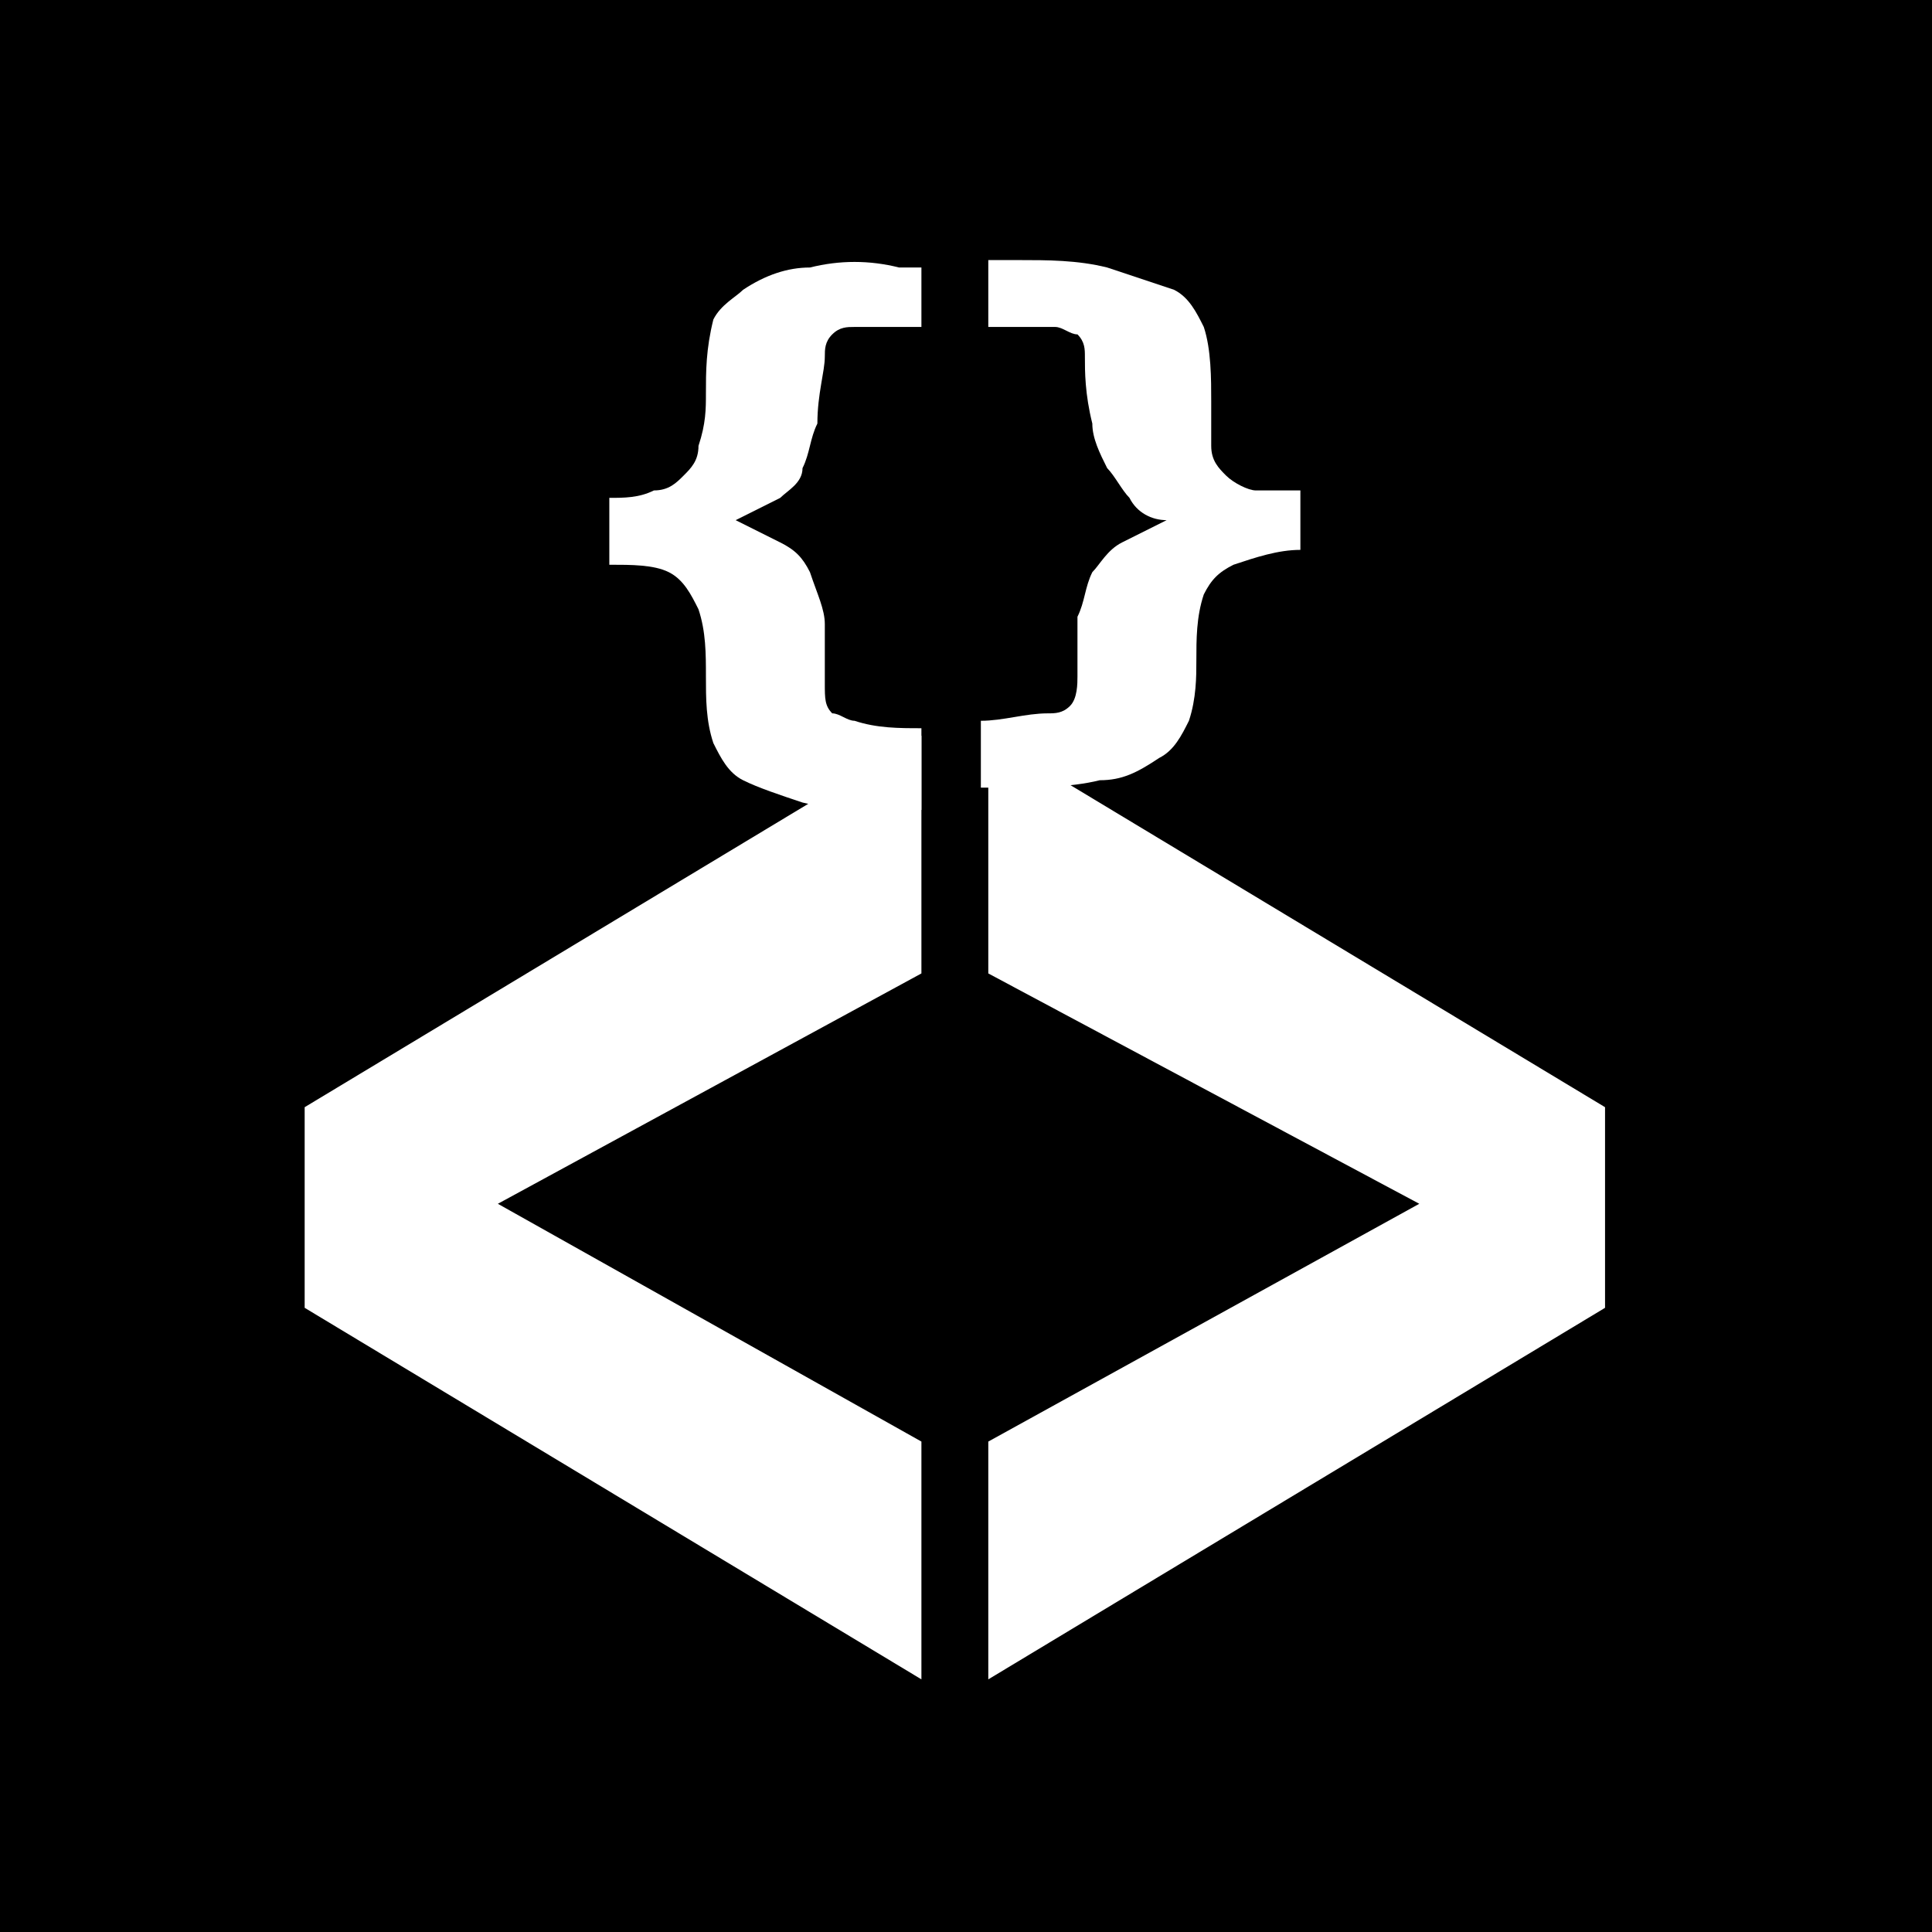
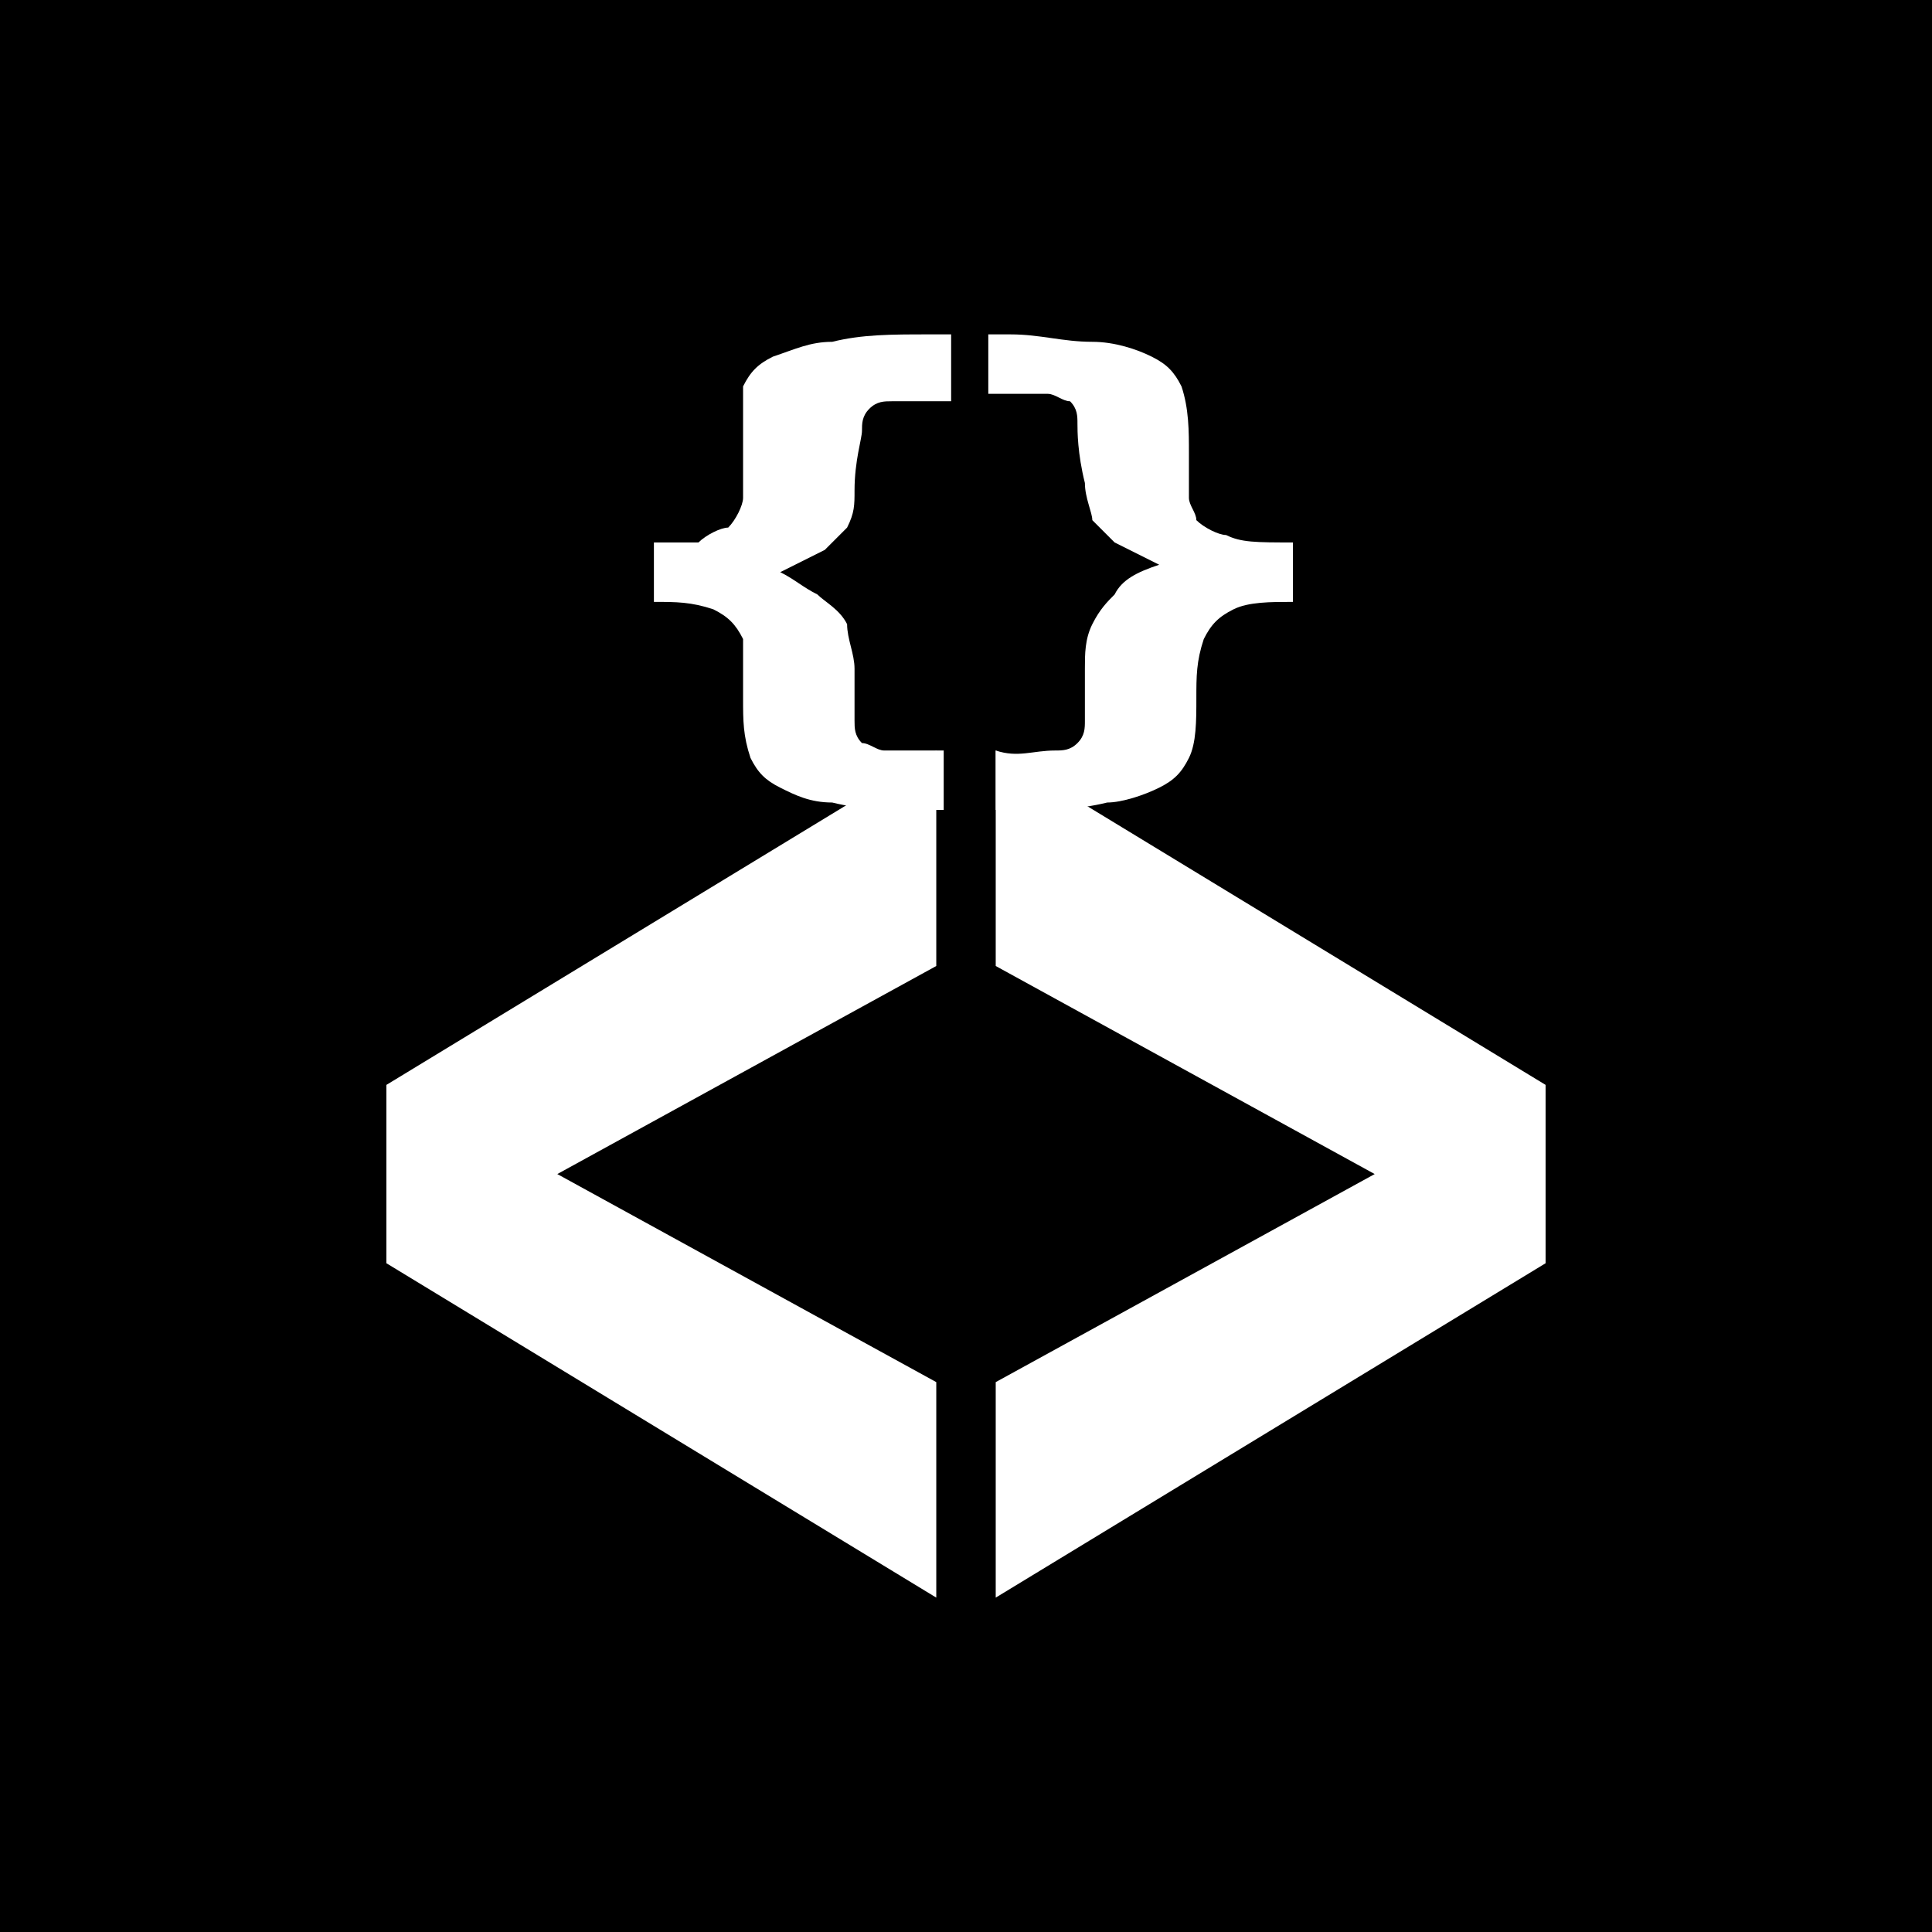
<svg xmlns="http://www.w3.org/2000/svg" version="1.1" id="Icon" x="0px" y="0px" viewBox="0 0 26 26" style="enable-background:new 0 0 26 26;" xml:space="preserve">
  <style type="text/css">
	.st0{fill:#FFFFFF;}
</style>
  <rect width="26" height="26" />
  <g id="Angle_brackets">
-     <polygon class="st0" points="13.3,9.9 13.3,13.1 19.1,16.2 13.3,19.4 13.3,22.6 21.6,17.6 21.6,14.9  " />
-     <polygon class="st0" points="4.1,17.6 12.4,22.6 12.4,19.4 6.7,16.2 12.4,13.1 12.4,9.9 4.1,14.9  " />
+     <polygon class="st0" points="13.4,10.1 13.4,13 18.5,15.8 13.4,18.6 13.4,21.5 20.8,17 20.8,14.6  " />
+     <polygon class="st0" points="5.2,17 12.6,21.5 12.6,18.6 7.5,15.8 12.6,13 12.6,10.1 5.2,14.6  " />
  </g>
  <g id="Curly_brackets">
-     <path class="st0" d="M16.9,6.6c-0.1,0-0.3-0.1-0.4-0.2c-0.1-0.1-0.2-0.2-0.2-0.4c0-0.2,0-0.4,0-0.6c0-0.3,0-0.7-0.1-1   c-0.1-0.2-0.2-0.4-0.4-0.5c-0.3-0.1-0.6-0.2-0.9-0.3c-0.4-0.1-0.8-0.1-1.2-0.1h-0.4v0.9c0.3,0,0.6,0,0.9,0c0.1,0,0.2,0.1,0.3,0.1   c0.1,0.1,0.1,0.2,0.1,0.3c0,0.2,0,0.5,0.1,0.9c0,0.2,0.1,0.4,0.2,0.6c0.1,0.1,0.2,0.3,0.3,0.4C15.3,6.9,15.5,7,15.7,7   c-0.2,0.1-0.4,0.2-0.6,0.3c-0.2,0.1-0.3,0.3-0.4,0.4c-0.1,0.2-0.1,0.4-0.2,0.6c0,0.4,0,0.7,0,0.8c0,0.1,0,0.3-0.1,0.4   c-0.1,0.1-0.2,0.1-0.3,0.1c-0.3,0-0.6,0.1-0.9,0.1v0.9h0.3c0.4,0,0.9,0,1.3-0.1c0.3,0,0.5-0.1,0.8-0.3c0.2-0.1,0.3-0.3,0.4-0.5   c0.1-0.3,0.1-0.6,0.1-0.8c0-0.3,0-0.6,0.1-0.9c0.1-0.2,0.2-0.3,0.4-0.4c0.3-0.1,0.6-0.2,0.9-0.2V6.6C17.3,6.6,17.1,6.6,16.9,6.6z" />
-     <path class="st0" d="M10.9,3.6c-0.3,0-0.6,0.1-0.9,0.3C9.9,4,9.7,4.1,9.6,4.3C9.5,4.7,9.5,5,9.5,5.3c0,0.2,0,0.4-0.1,0.7   c0,0.2-0.1,0.3-0.2,0.4C9.1,6.5,9,6.6,8.8,6.6C8.6,6.7,8.4,6.7,8.2,6.7v0.9c0.3,0,0.6,0,0.8,0.1C9.2,7.8,9.3,8,9.4,8.2   c0.1,0.3,0.1,0.6,0.1,0.9c0,0.3,0,0.6,0.1,0.9c0.1,0.2,0.2,0.4,0.4,0.5c0.2,0.1,0.5,0.2,0.8,0.3c0.4,0.1,0.9,0.1,1.3,0.1h0.3V9.8   c-0.3,0-0.6,0-0.9-0.1c-0.1,0-0.2-0.1-0.3-0.1c-0.1-0.1-0.1-0.2-0.1-0.4c0-0.1,0-0.4,0-0.8c0-0.2-0.1-0.4-0.2-0.7   c-0.1-0.2-0.2-0.3-0.4-0.4c-0.2-0.1-0.4-0.2-0.6-0.3c0.2-0.1,0.4-0.2,0.6-0.3c0.1-0.1,0.3-0.2,0.3-0.4c0.1-0.2,0.1-0.4,0.2-0.6   c0-0.4,0.1-0.7,0.1-0.9c0-0.1,0-0.2,0.1-0.3c0.1-0.1,0.2-0.1,0.3-0.1c0.3,0,0.6,0,0.9,0V3.6h-0.3C11.7,3.5,11.3,3.5,10.9,3.6z" />
+     <path class="st0" d="M16.5,7.2c-0.1,0-0.3-0.1-0.4-0.2C16.1,6.9,16,6.8,16,6.7c0-0.2,0-0.4,0-0.6c0-0.3,0-0.6-0.1-0.9   c-0.1-0.2-0.2-0.3-0.4-0.4c-0.2-0.1-0.5-0.2-0.8-0.2c-0.4,0-0.7-0.1-1.1-0.1h-0.3v0.8c0.3,0,0.5,0,0.8,0c0.1,0,0.2,0.1,0.3,0.1   c0.1,0.1,0.1,0.2,0.1,0.3c0,0.1,0,0.4,0.1,0.8c0,0.2,0.1,0.4,0.1,0.5c0.1,0.1,0.2,0.2,0.3,0.3c0.2,0.1,0.4,0.2,0.6,0.3   C15.3,7.7,15.1,7.8,15,8c-0.1,0.1-0.2,0.2-0.3,0.4c-0.1,0.2-0.1,0.4-0.1,0.6c0,0.4,0,0.6,0,0.7c0,0.1,0,0.2-0.1,0.3   c-0.1,0.1-0.2,0.1-0.3,0.1c-0.3,0-0.5,0.1-0.8,0v0.8h0.3c0.4,0,0.8,0,1.2-0.1c0.2,0,0.5-0.1,0.7-0.2c0.2-0.1,0.3-0.2,0.4-0.4   c0.1-0.2,0.1-0.5,0.1-0.8c0-0.3,0-0.5,0.1-0.8c0.1-0.2,0.2-0.3,0.4-0.4c0.2-0.1,0.5-0.1,0.8-0.1V7.3C16.9,7.3,16.7,7.3,16.5,7.2z" />
+     <path class="st0" d="M11.2,4.6c-0.3,0-0.5,0.1-0.8,0.2c-0.2,0.1-0.3,0.2-0.4,0.4C10,5.5,10,5.8,10,6.1c0,0.2,0,0.4,0,0.6   c0,0.1-0.1,0.3-0.2,0.4C9.7,7.1,9.5,7.2,9.4,7.3C9.2,7.3,9,7.3,8.8,7.3v0.8c0.3,0,0.5,0,0.8,0.1c0.2,0.1,0.3,0.2,0.4,0.4   C10,8.9,10,9.1,10,9.4c0,0.3,0,0.5,0.1,0.8c0.1,0.2,0.2,0.3,0.4,0.4c0.2,0.1,0.4,0.2,0.7,0.2c0.4,0.1,0.8,0.1,1.2,0.1h0.3v-0.8   c-0.3,0-0.5,0-0.8,0c-0.1,0-0.2-0.1-0.3-0.1c-0.1-0.1-0.1-0.2-0.1-0.3c0-0.1,0-0.3,0-0.7c0-0.2-0.1-0.4-0.1-0.6   C11.3,8.2,11.1,8.1,11,8c-0.2-0.1-0.3-0.2-0.5-0.3c0.2-0.1,0.4-0.2,0.6-0.3c0.1-0.1,0.2-0.2,0.3-0.3c0.1-0.2,0.1-0.3,0.1-0.5   c0-0.4,0.1-0.7,0.1-0.8c0-0.1,0-0.2,0.1-0.3c0.1-0.1,0.2-0.1,0.3-0.1c0.3,0,0.5,0,0.8,0V4.5h-0.3C12,4.5,11.6,4.5,11.2,4.6z" />
  </g>
</svg>
